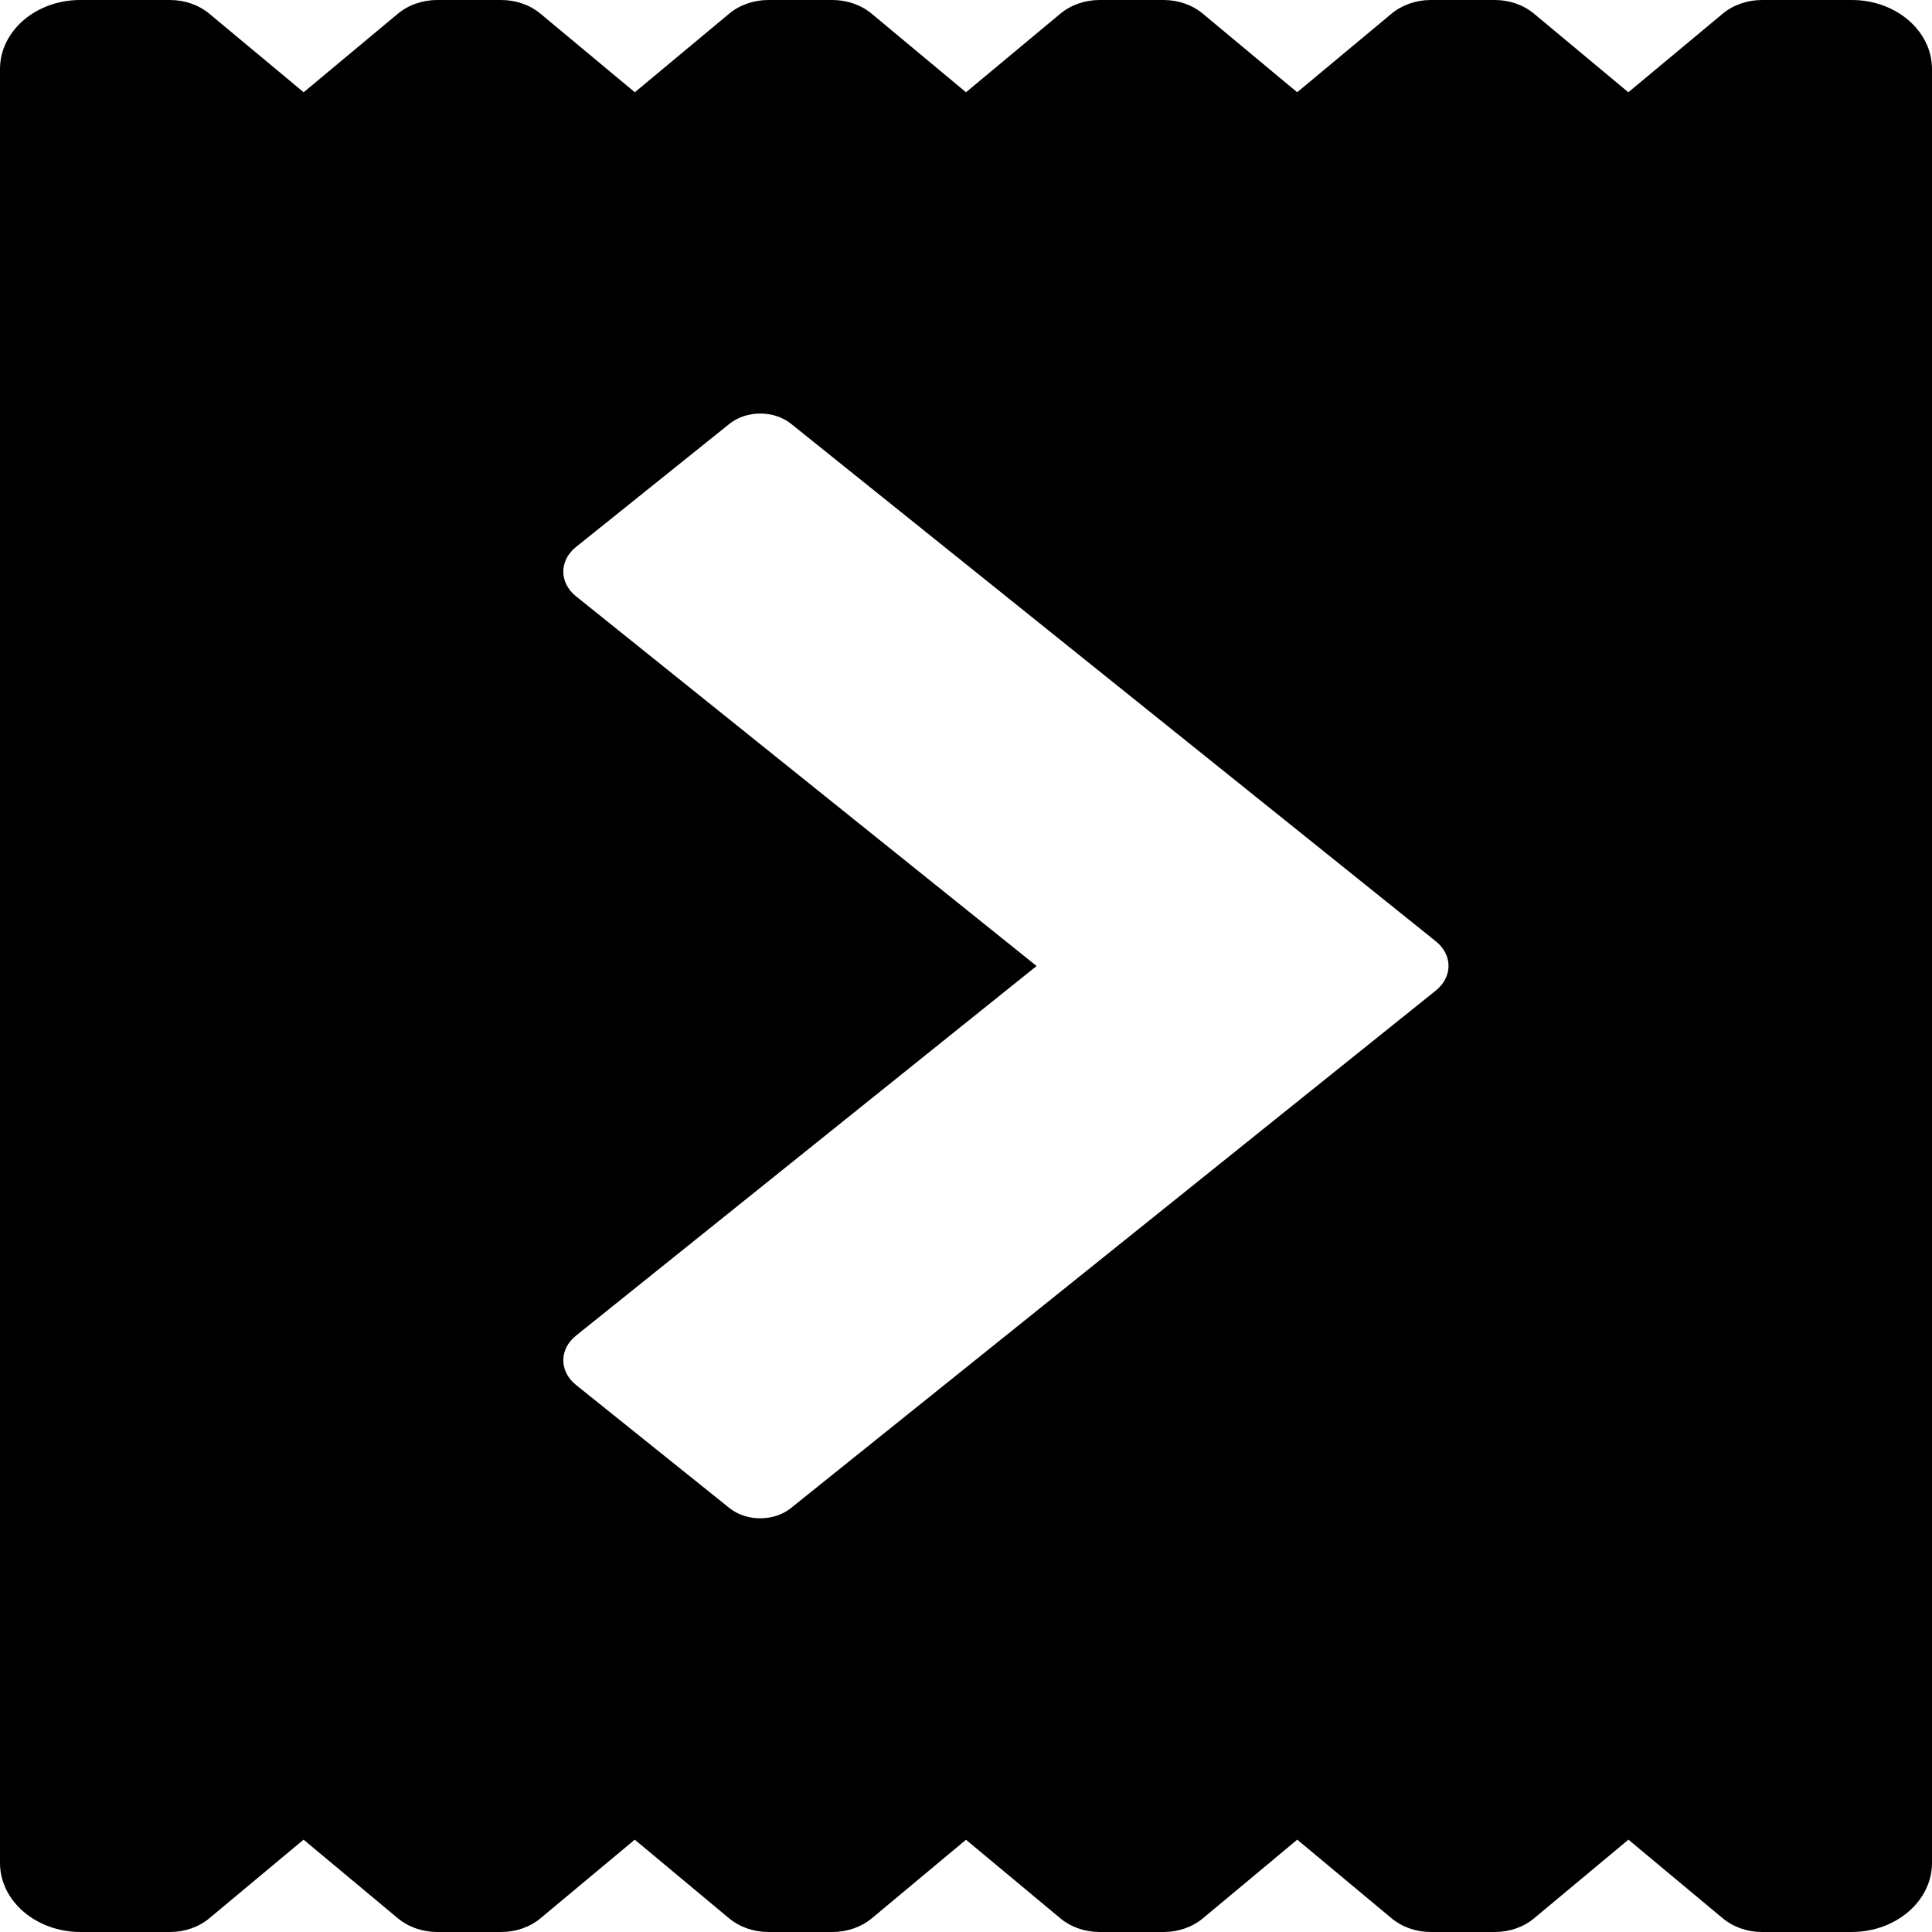
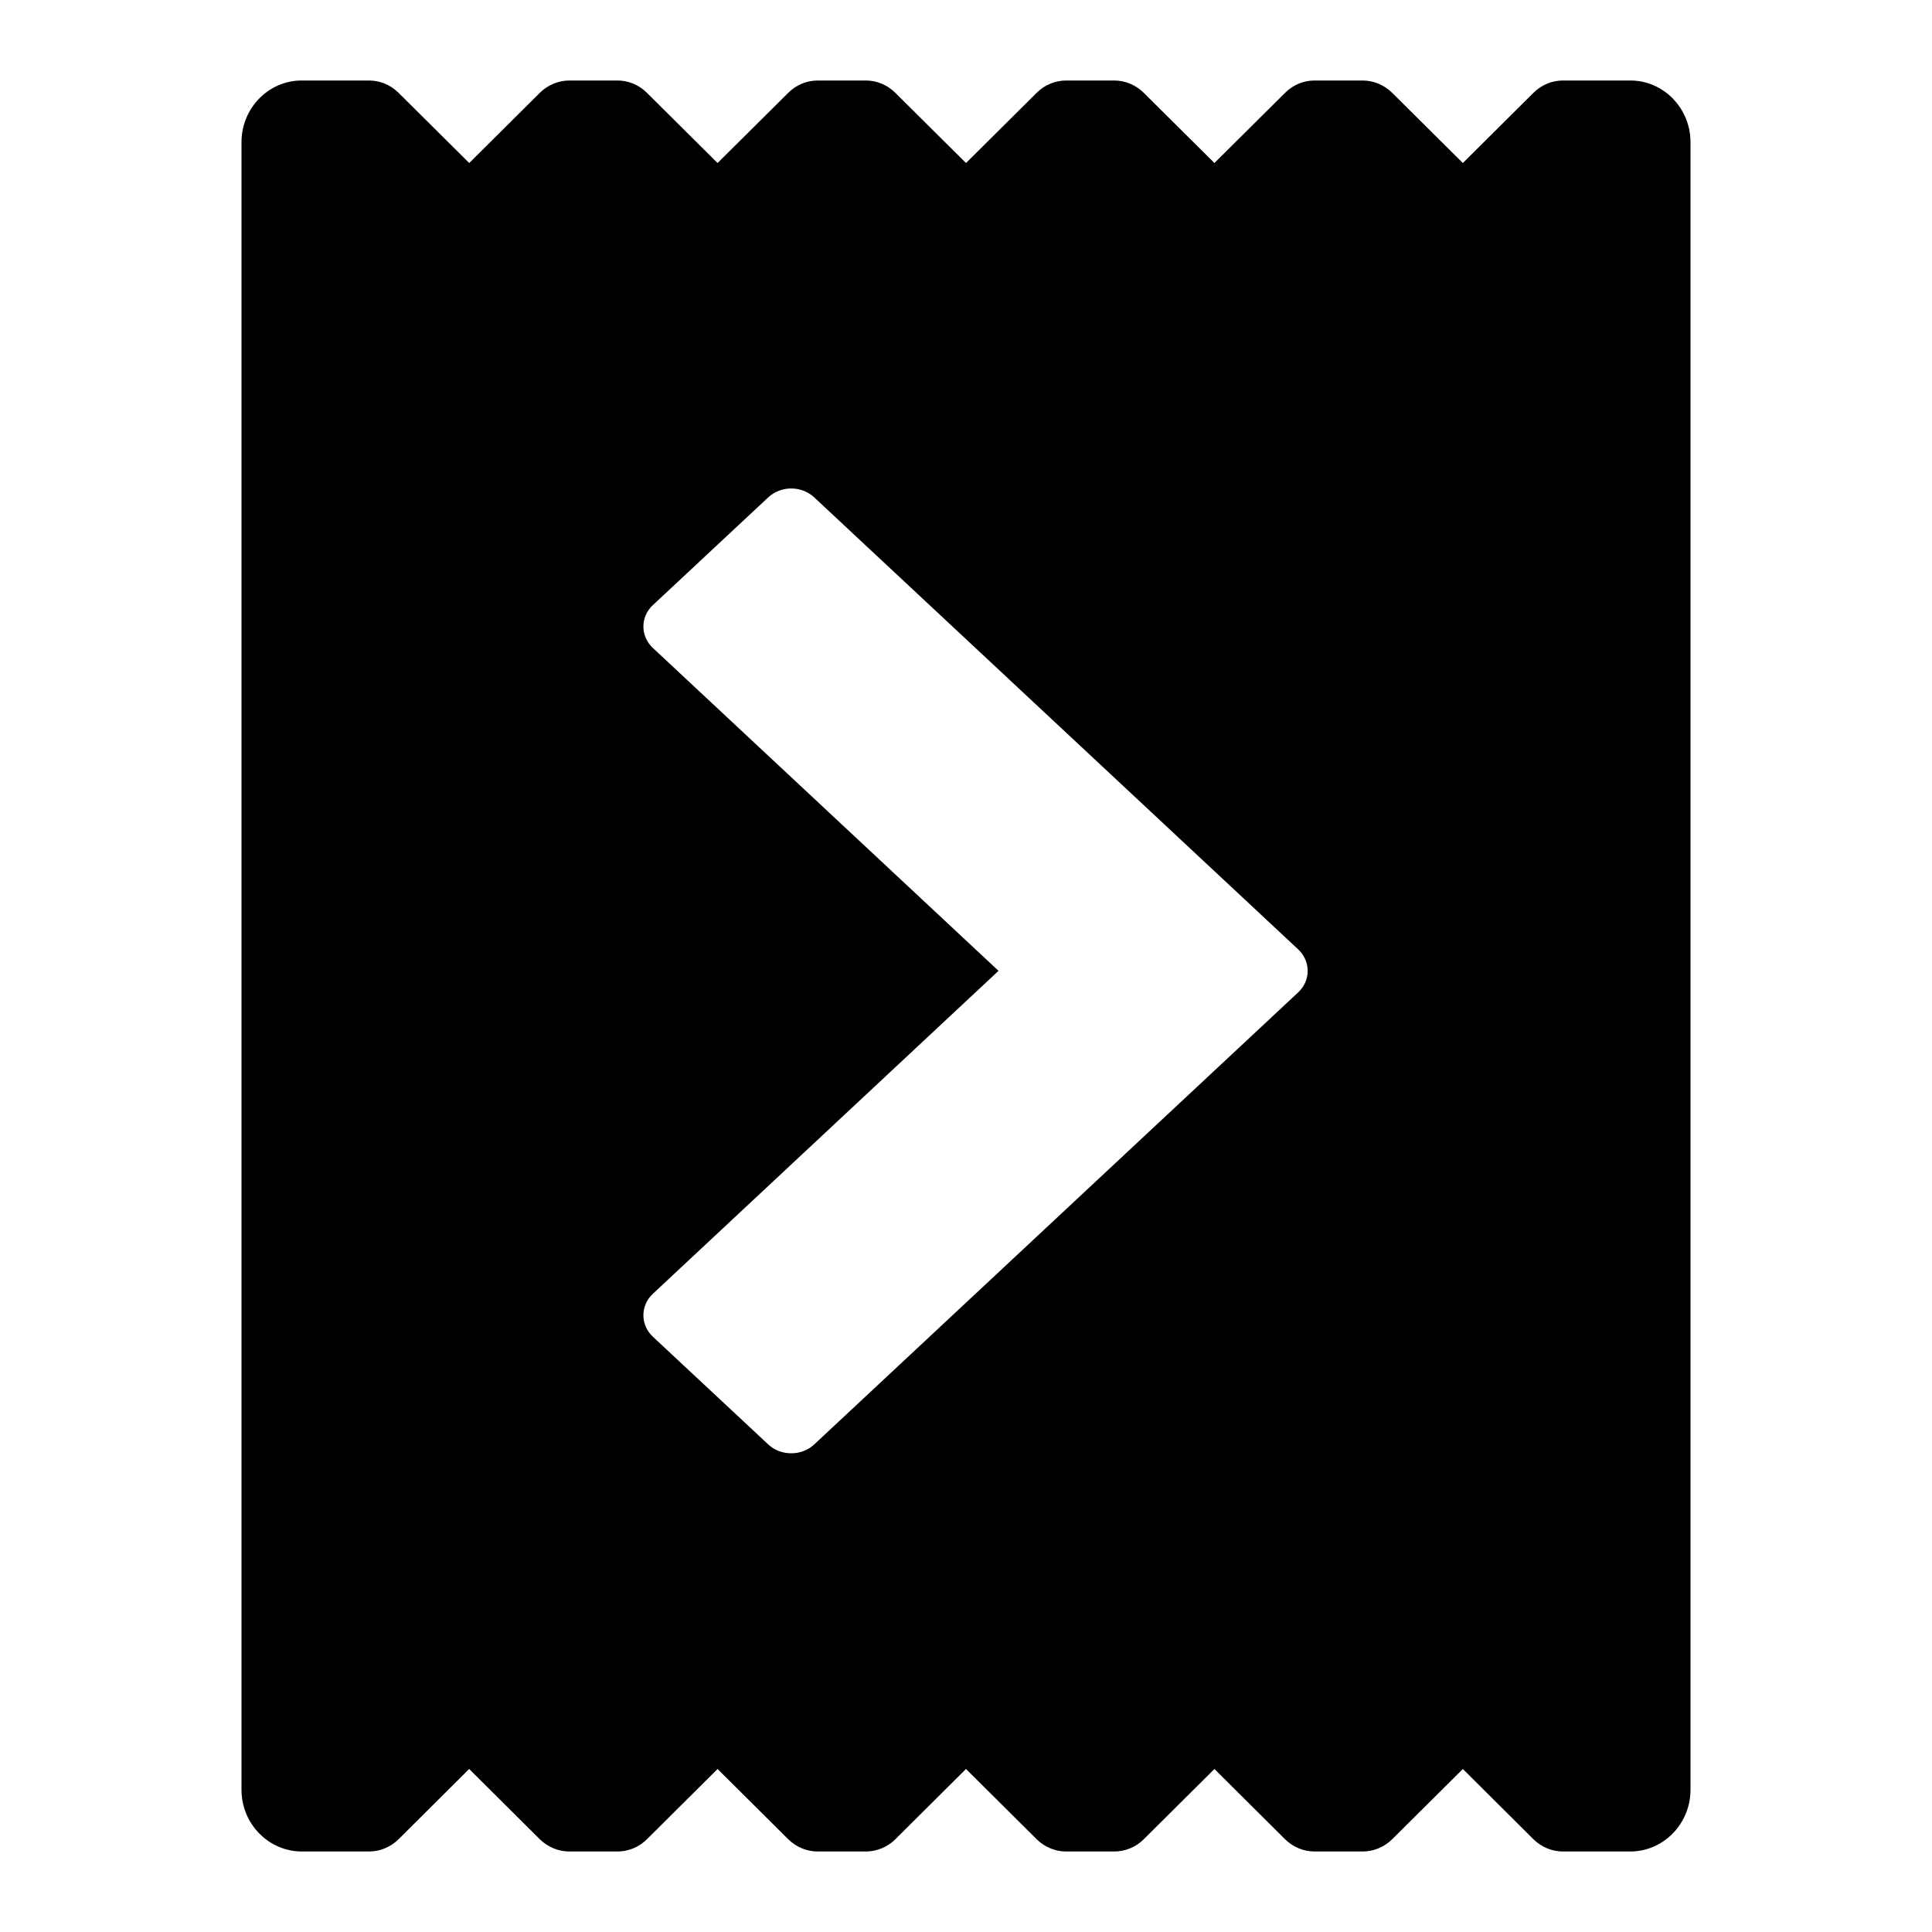
<svg xmlns="http://www.w3.org/2000/svg" width="24" height="24" viewBox="0 0 24 24">
-   <path d="M23,24h-1.111c-0.183,0-0.357-0.061-0.488-0.17l-1.172-0.977         l-1.172,0.977c-0.13,0.109-0.306,0.17-0.487,0.17h-0.795c-0.183,0-0.357-0.061-0.488-0.17l-1.172-0.977l-1.172,0.977         C14.812,23.939,14.637,24,14.455,24H13.66c-0.183,0-0.357-0.061-0.488-0.17L12,22.854l-1.171,0.977         C10.698,23.939,10.522,24,10.34,24H9.545c-0.182,0-0.357-0.061-0.488-0.17l-1.172-0.977L6.714,23.83C6.583,23.939,6.408,24,6.226,24         H5.431c-0.182,0-0.357-0.061-0.488-0.17l-1.172-0.977L2.6,23.83C2.469,23.939,2.294,24,2.112,24H1c-0.551,0-1-0.385-1-0.857V0.857         C0,0.385,0.447,0,0.996,0h1.116C2.294,0,2.469,0.061,2.6,0.17l1.172,0.976L4.943,0.17C5.074,0.061,5.249,0,5.431,0h0.795         c0.182,0,0.357,0.061,0.488,0.17l1.172,0.976L9.058,0.17C9.188,0.061,9.363,0,9.545,0h0.795c0.182,0,0.357,0.061,0.488,0.17         L12,1.146l1.172-0.976C13.303,0.061,13.478,0,13.66,0h0.795c0.182,0,0.356,0.061,0.487,0.17l1.172,0.976l1.172-0.976         C17.417,0.061,17.592,0,17.773,0h0.796c0.182,0,0.356,0.061,0.487,0.17l1.172,0.976L21.4,0.17C21.531,0.061,21.706,0,21.889,0h1.115         C23.554,0,24,0.385,24,0.857v22.285C24,23.615,23.552,24,23,24z M17.836,11.693l-1.907-1.531l0,0L9.826,5.264         c-0.211-0.169-0.552-0.169-0.763,0L7.155,6.795c-0.21,0.169-0.21,0.443,0,0.612L12.877,12l-5.722,4.592         c-0.21,0.169-0.21,0.443,0,0.612l1.907,1.53c0.211,0.169,0.552,0.169,0.763,0l6.103-4.898l0,0l1.907-1.53         C18.047,12.136,18.047,11.862,17.836,11.693z" />
+   <path d="M20.253,1h-0.837c-0.137,0-0.268,0.055-0.366,0.152l-0.878,0.873l-0.879-0.873         C17.194,1.055,17.063,1,16.927,1H16.33c-0.137,0-0.268,0.055-0.365,0.152l-0.879,0.873l-0.879-0.873         C14.109,1.055,13.978,1,13.841,1h-0.596c-0.137,0-0.269,0.055-0.366,0.152L12,2.025l-0.879-0.873C11.023,1.055,10.892,1,10.756,1         h-0.597c-0.137,0-0.269,0.055-0.366,0.152L8.914,2.025L8.035,1.152C7.938,1.055,7.807,1,7.67,1H7.073         C6.937,1,6.806,1.055,6.707,1.152L5.829,2.025L4.95,1.152C4.852,1.055,4.721,1,4.584,1H3.747C3.335,1,3,1.344,3,1.767v20.467         C3,22.656,3.337,23,3.75,23h0.834c0.137,0,0.268-0.055,0.366-0.151l0.878-0.874l0.879,0.874C6.806,22.945,6.937,23,7.073,23H7.67         c0.137,0,0.268-0.055,0.365-0.151l0.879-0.874l0.879,0.874C9.891,22.945,10.022,23,10.159,23h0.596         c0.137,0,0.269-0.055,0.366-0.151L12,21.975l0.879,0.874C12.977,22.945,13.108,23,13.245,23h0.596         c0.137,0,0.269-0.055,0.366-0.151l0.879-0.874l0.879,0.874C16.062,22.945,16.194,23,16.331,23h0.596         c0.137,0,0.268-0.055,0.366-0.151l0.879-0.874l0.878,0.874C19.148,22.945,19.279,23,19.416,23h0.834         c0.414,0,0.75-0.344,0.75-0.767V1.767C21,1.344,20.665,1,20.253,1z M16.126,12.328l-6.011,5.615c-0.158,0.147-0.414,0.147-0.572,0         l-1.432-1.337c-0.158-0.147-0.158-0.388,0-0.535l4.293-4.011L8.111,8.05c-0.158-0.147-0.158-0.387,0-0.534l1.432-1.337         c0.158-0.148,0.414-0.148,0.572,0l6.011,5.614C16.284,11.941,16.284,12.181,16.126,12.328z" />
</svg>
